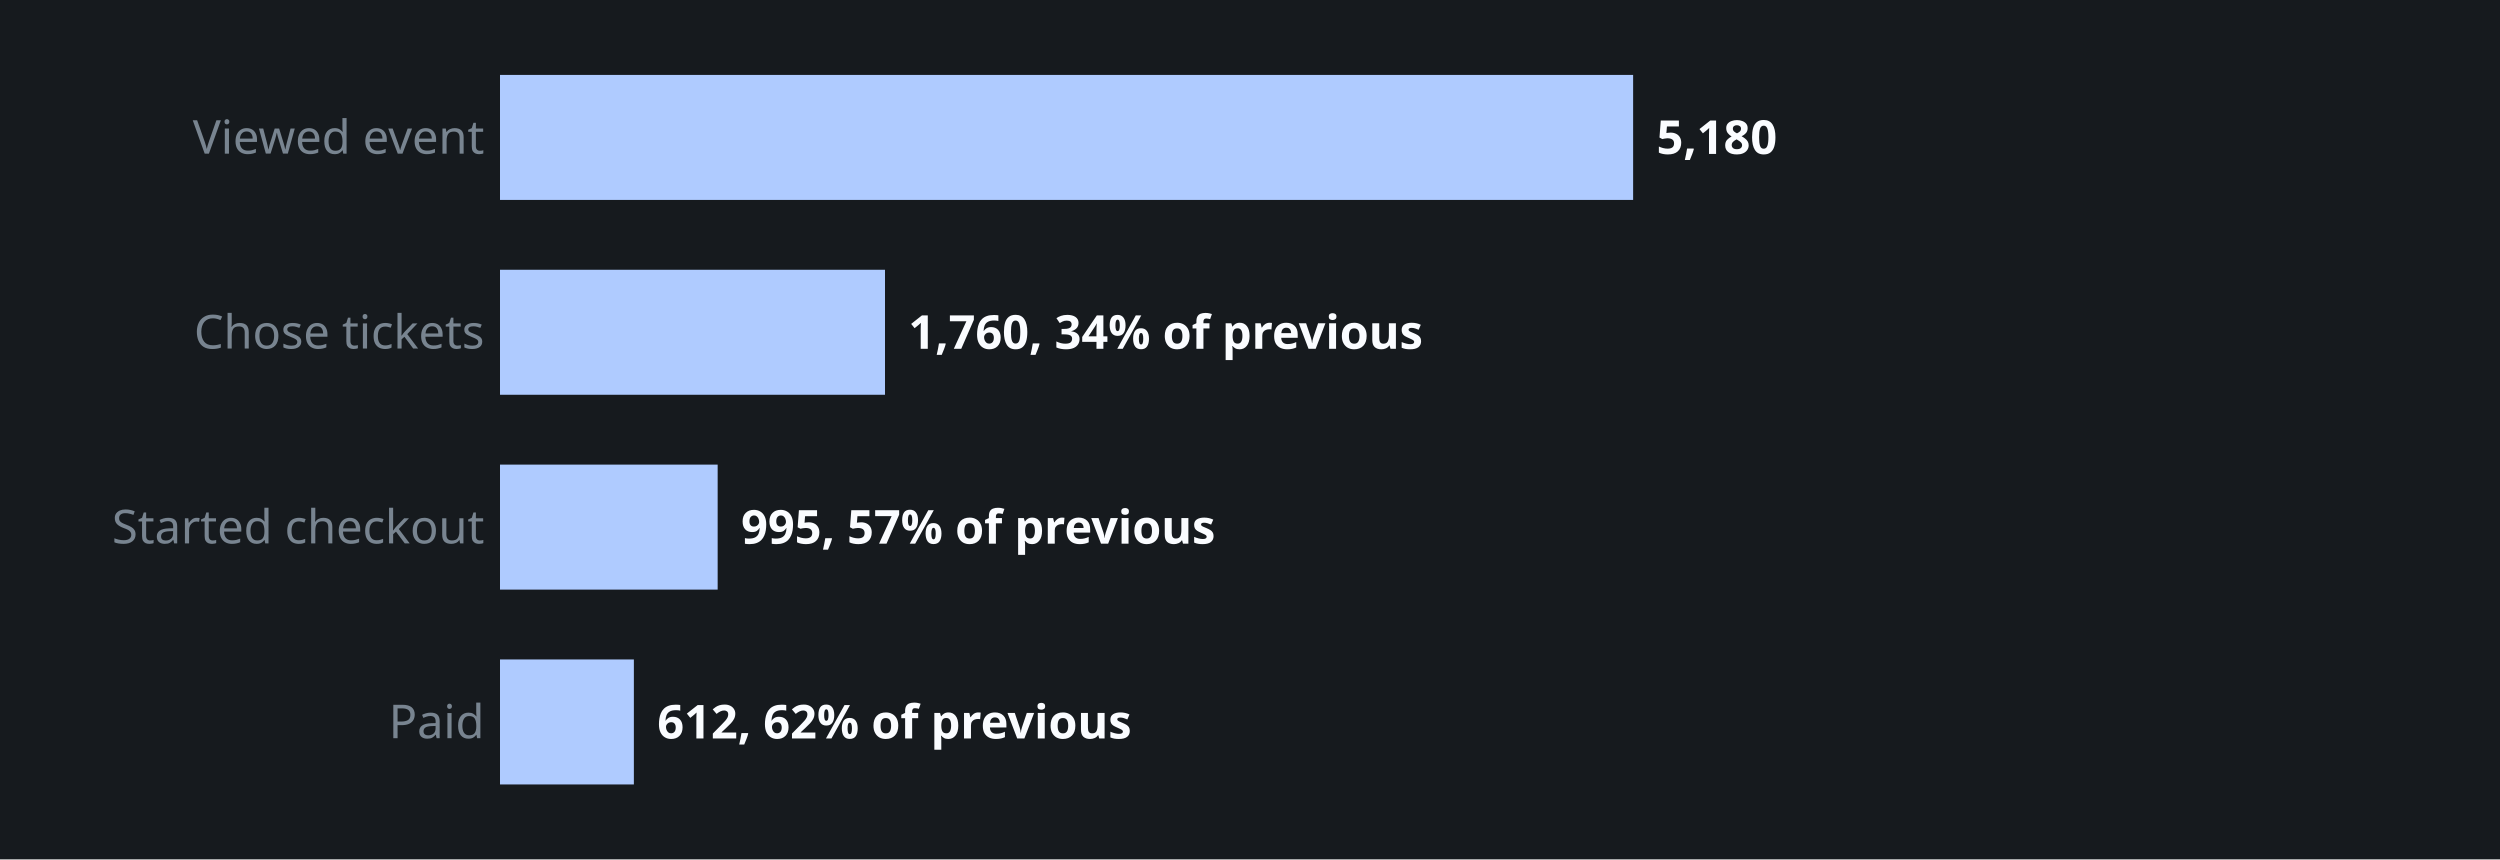
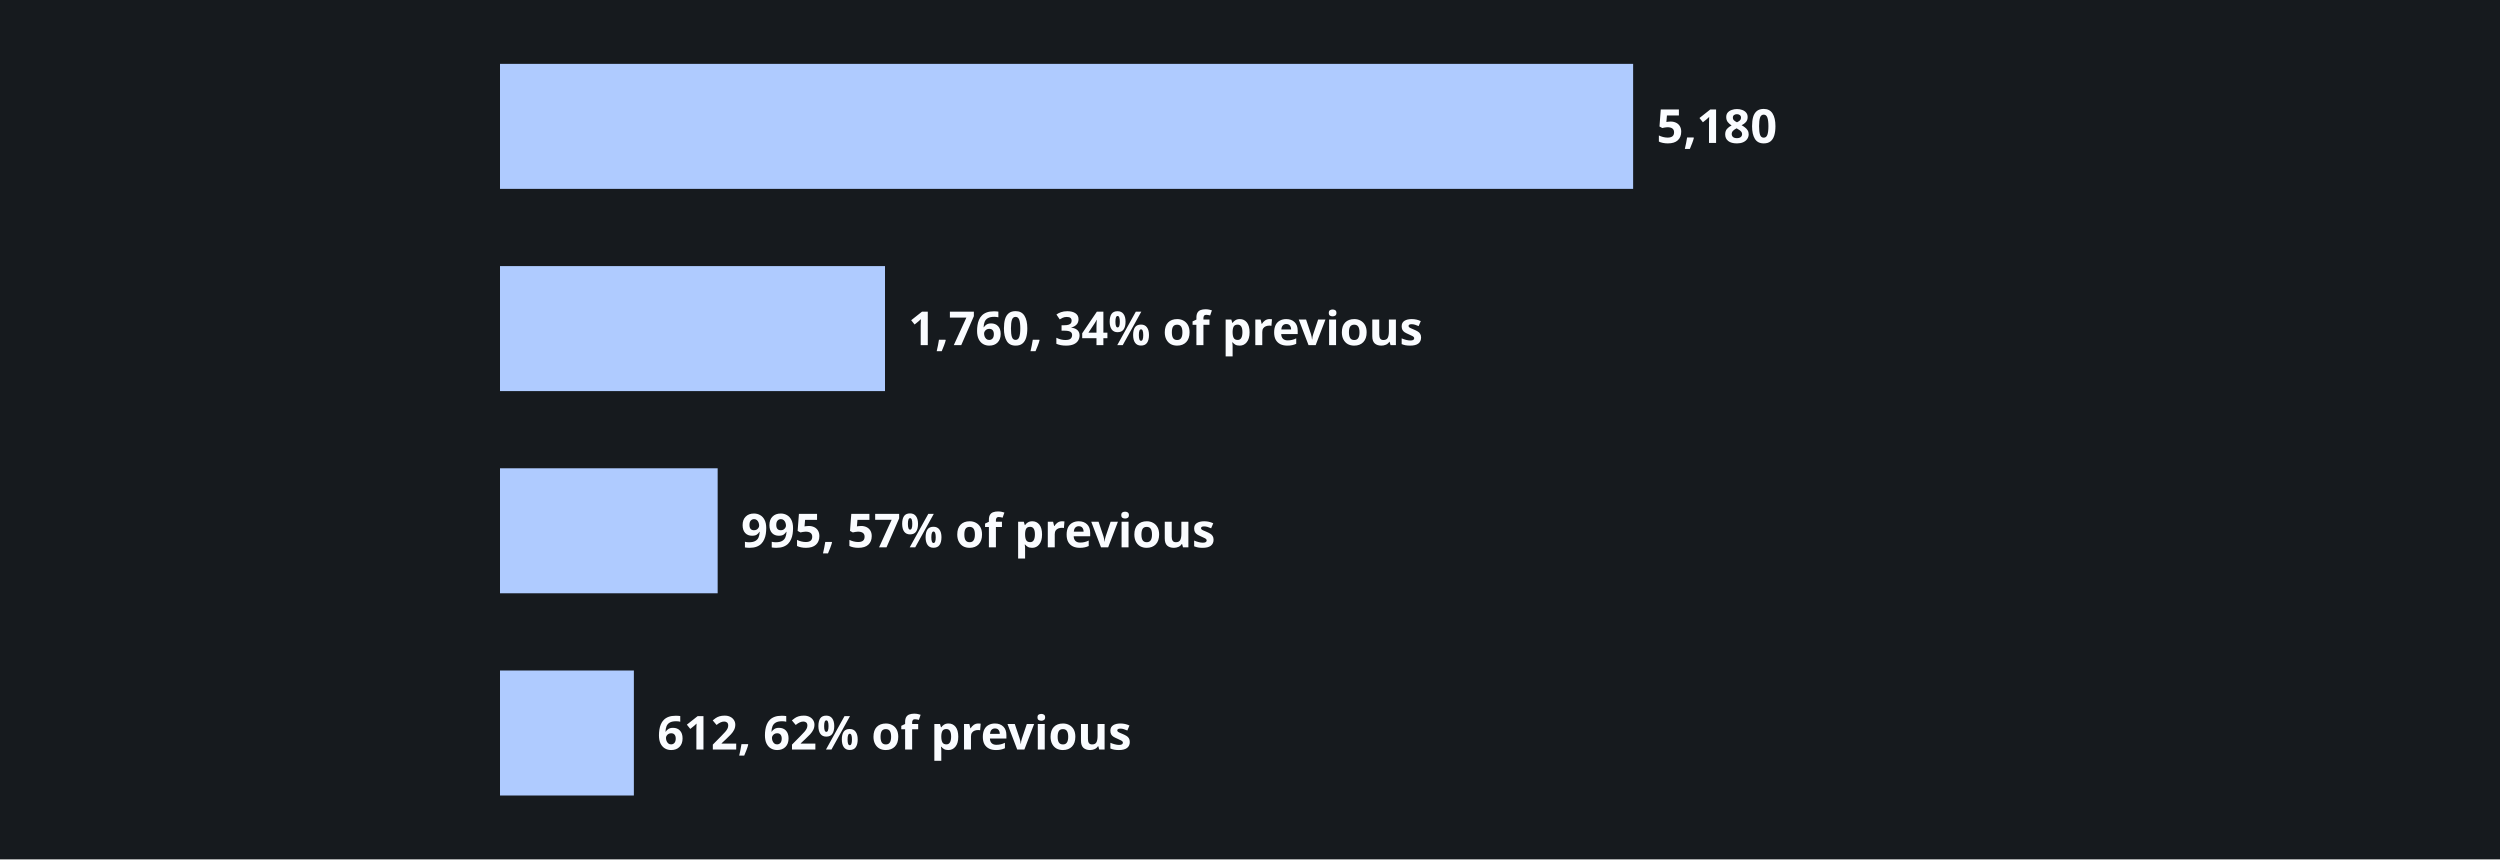
<svg xmlns="http://www.w3.org/2000/svg" class="ts-chart" width="640" height="220" viewBox="0 0 640 220" role="img" aria-roledescription="chart" aria-label="Most visitors leave before choosing tickets" style="font-family:Intermission,system-ui,sans-serif;font-size:12px;font-variant-numeric:tabular-nums;color:#a6b6c5;background:#161a1e;display:block;overflow:visible">
  <style>[data-ts-key^="label-"]{paint-order:stroke;stroke:#161a1e;stroke-width:3px;stroke-linejoin:round}</style>
  <rect x="0" y="0" width="640" height="220" fill="#161a1e" />
  <g data-ts-key="marks" class="ts-chart__marks">
    <g data-ts-key="series-1" class="ts-chart__bar ts-chart__bar-x" aria-hidden="true">
-       <rect data-ts-key="series-1:string:5:Steps:string:12:Viewed event" fill="#afcbff" stroke="none" stroke-dasharray="none" x="128" y="19.18" width="290.08" height="32" />
-       <rect data-ts-key="series-1:string:5:Steps:string:13:Chose tickets" fill="#afcbff" stroke="none" stroke-dasharray="none" x="128" y="69.06" width="98.56" height="32" />
-       <rect data-ts-key="series-1:string:5:Steps:string:16:Started checkout" fill="#afcbff" stroke="none" stroke-dasharray="none" x="128" y="118.94" width="55.72" height="32" />
-       <rect data-ts-key="series-1:string:5:Steps:string:4:Paid" fill="#afcbff" stroke="none" stroke-dasharray="none" x="128" y="168.82" width="34.27" height="32" />
+       <rect data-ts-key="series-1:string:5:Steps:string:12:Viewed event" fill="#afcbff" stroke="none" stroke-dasharray="none" x="128" y="16.35" width="290.08" height="32" />
+       <rect data-ts-key="series-1:string:5:Steps:string:13:Chose tickets" fill="#afcbff" stroke="none" stroke-dasharray="none" x="128" y="68.12" width="98.56" height="32" />
+       <rect data-ts-key="series-1:string:5:Steps:string:16:Started checkout" fill="#afcbff" stroke="none" stroke-dasharray="none" x="128" y="119.88" width="55.72" height="32" />
+       <rect data-ts-key="series-1:string:5:Steps:string:4:Paid" fill="#afcbff" stroke="none" stroke-dasharray="none" x="128" y="171.65" width="34.27" height="32" />
+     </g>
+     <g data-ts-key="label-category" class="ts-chart__text" aria-hidden="true">
+       <text data-ts-key="label-category:object:null:string:33:[&quot;Viewed event&quot;,0,&quot;Viewed event&quot;]" fill="#a6b6c5" x="120" y="32.35" text-anchor="end" dominant-baseline="middle" font-size="12" font-family="inherit" />
+       <text data-ts-key="label-category:object:null:string:35:[&quot;Chose tickets&quot;,0,&quot;Chose tickets&quot;]" fill="#a6b6c5" x="120" y="84.12" text-anchor="end" dominant-baseline="middle" font-size="12" font-family="inherit" />
+       <text data-ts-key="label-category:object:null:string:41:[&quot;Started checkout&quot;,0,&quot;Started checkout&quot;]" fill="#a6b6c5" x="120" y="135.88" text-anchor="end" dominant-baseline="middle" font-size="12" font-family="inherit" />
+       <text data-ts-key="label-category:object:null:string:17:[&quot;Paid&quot;,0,&quot;Paid&quot;]" fill="#a6b6c5" x="120" y="187.65" text-anchor="end" dominant-baseline="middle" font-size="12" font-family="inherit" />
    </g>
    <g data-ts-key="label-values" class="ts-chart__text" aria-hidden="true">
-       <text data-ts-key="label-values:object:null:number:5180" fill="#fafcff" x="424.08" y="35.18" text-anchor="start" dominant-baseline="middle" font-size="12" font-weight="600" font-family="inherit">5,180</text>
-       <text data-ts-key="label-values:object:null:number:1760" fill="#fafcff" x="232.56" y="85.06" text-anchor="start" dominant-baseline="middle" font-size="12" font-weight="600" font-family="inherit">1,760, 34% of previous</text>
-       <text data-ts-key="label-values:object:null:number:995" fill="#fafcff" x="189.72" y="134.94" text-anchor="start" dominant-baseline="middle" font-size="12" font-weight="600" font-family="inherit">995, 57% of previous</text>
-       <text data-ts-key="label-values:object:null:number:612" fill="#fafcff" x="168.27" y="184.82" text-anchor="start" dominant-baseline="middle" font-size="12" font-weight="600" font-family="inherit">612, 62% of previous</text>
+       <text data-ts-key="label-values:object:null:number:5180" fill="#fafcff" x="424.08" y="32.35" text-anchor="start" dominant-baseline="middle" font-size="12" font-weight="600" font-family="inherit">5,180</text>
+       <text data-ts-key="label-values:object:null:number:1760" fill="#fafcff" x="232.56" y="84.12" text-anchor="start" dominant-baseline="middle" font-size="12" font-weight="600" font-family="inherit">1,760, 34% of previous</text>
+       <text data-ts-key="label-values:object:null:number:995" fill="#fafcff" x="189.72" y="135.88" text-anchor="start" dominant-baseline="middle" font-size="12" font-weight="600" font-family="inherit">995, 57% of previous</text>
+       <text data-ts-key="label-values:object:null:number:612" fill="#fafcff" x="168.27" y="187.65" text-anchor="start" dominant-baseline="middle" font-size="12" font-weight="600" font-family="inherit">612, 62% of previous</text>
    </g>
  </g>
-   <g data-ts-key="axes" class="ts-chart__axes" aria-hidden="true">
-     <text data-ts-key="y-tick-label:string:12:Viewed event" fill="#a6b6c5" fill-opacity="0.68" x="124" y="35.18" text-anchor="end" dominant-baseline="middle" font-size="12" font-family="inherit">Viewed event</text>
-     <text data-ts-key="y-tick-label:string:13:Chose tickets" fill="#a6b6c5" fill-opacity="0.68" x="124" y="85.06" text-anchor="end" dominant-baseline="middle" font-size="12" font-family="inherit">Chose tickets</text>
-     <text data-ts-key="y-tick-label:string:16:Started checkout" fill="#a6b6c5" fill-opacity="0.68" x="124" y="134.94" text-anchor="end" dominant-baseline="middle" font-size="12" font-family="inherit">Started checkout</text>
-     <text data-ts-key="y-tick-label:string:4:Paid" fill="#a6b6c5" fill-opacity="0.68" x="124" y="184.82" text-anchor="end" dominant-baseline="middle" font-size="12" font-family="inherit">Paid</text>
-   </g>
</svg>
